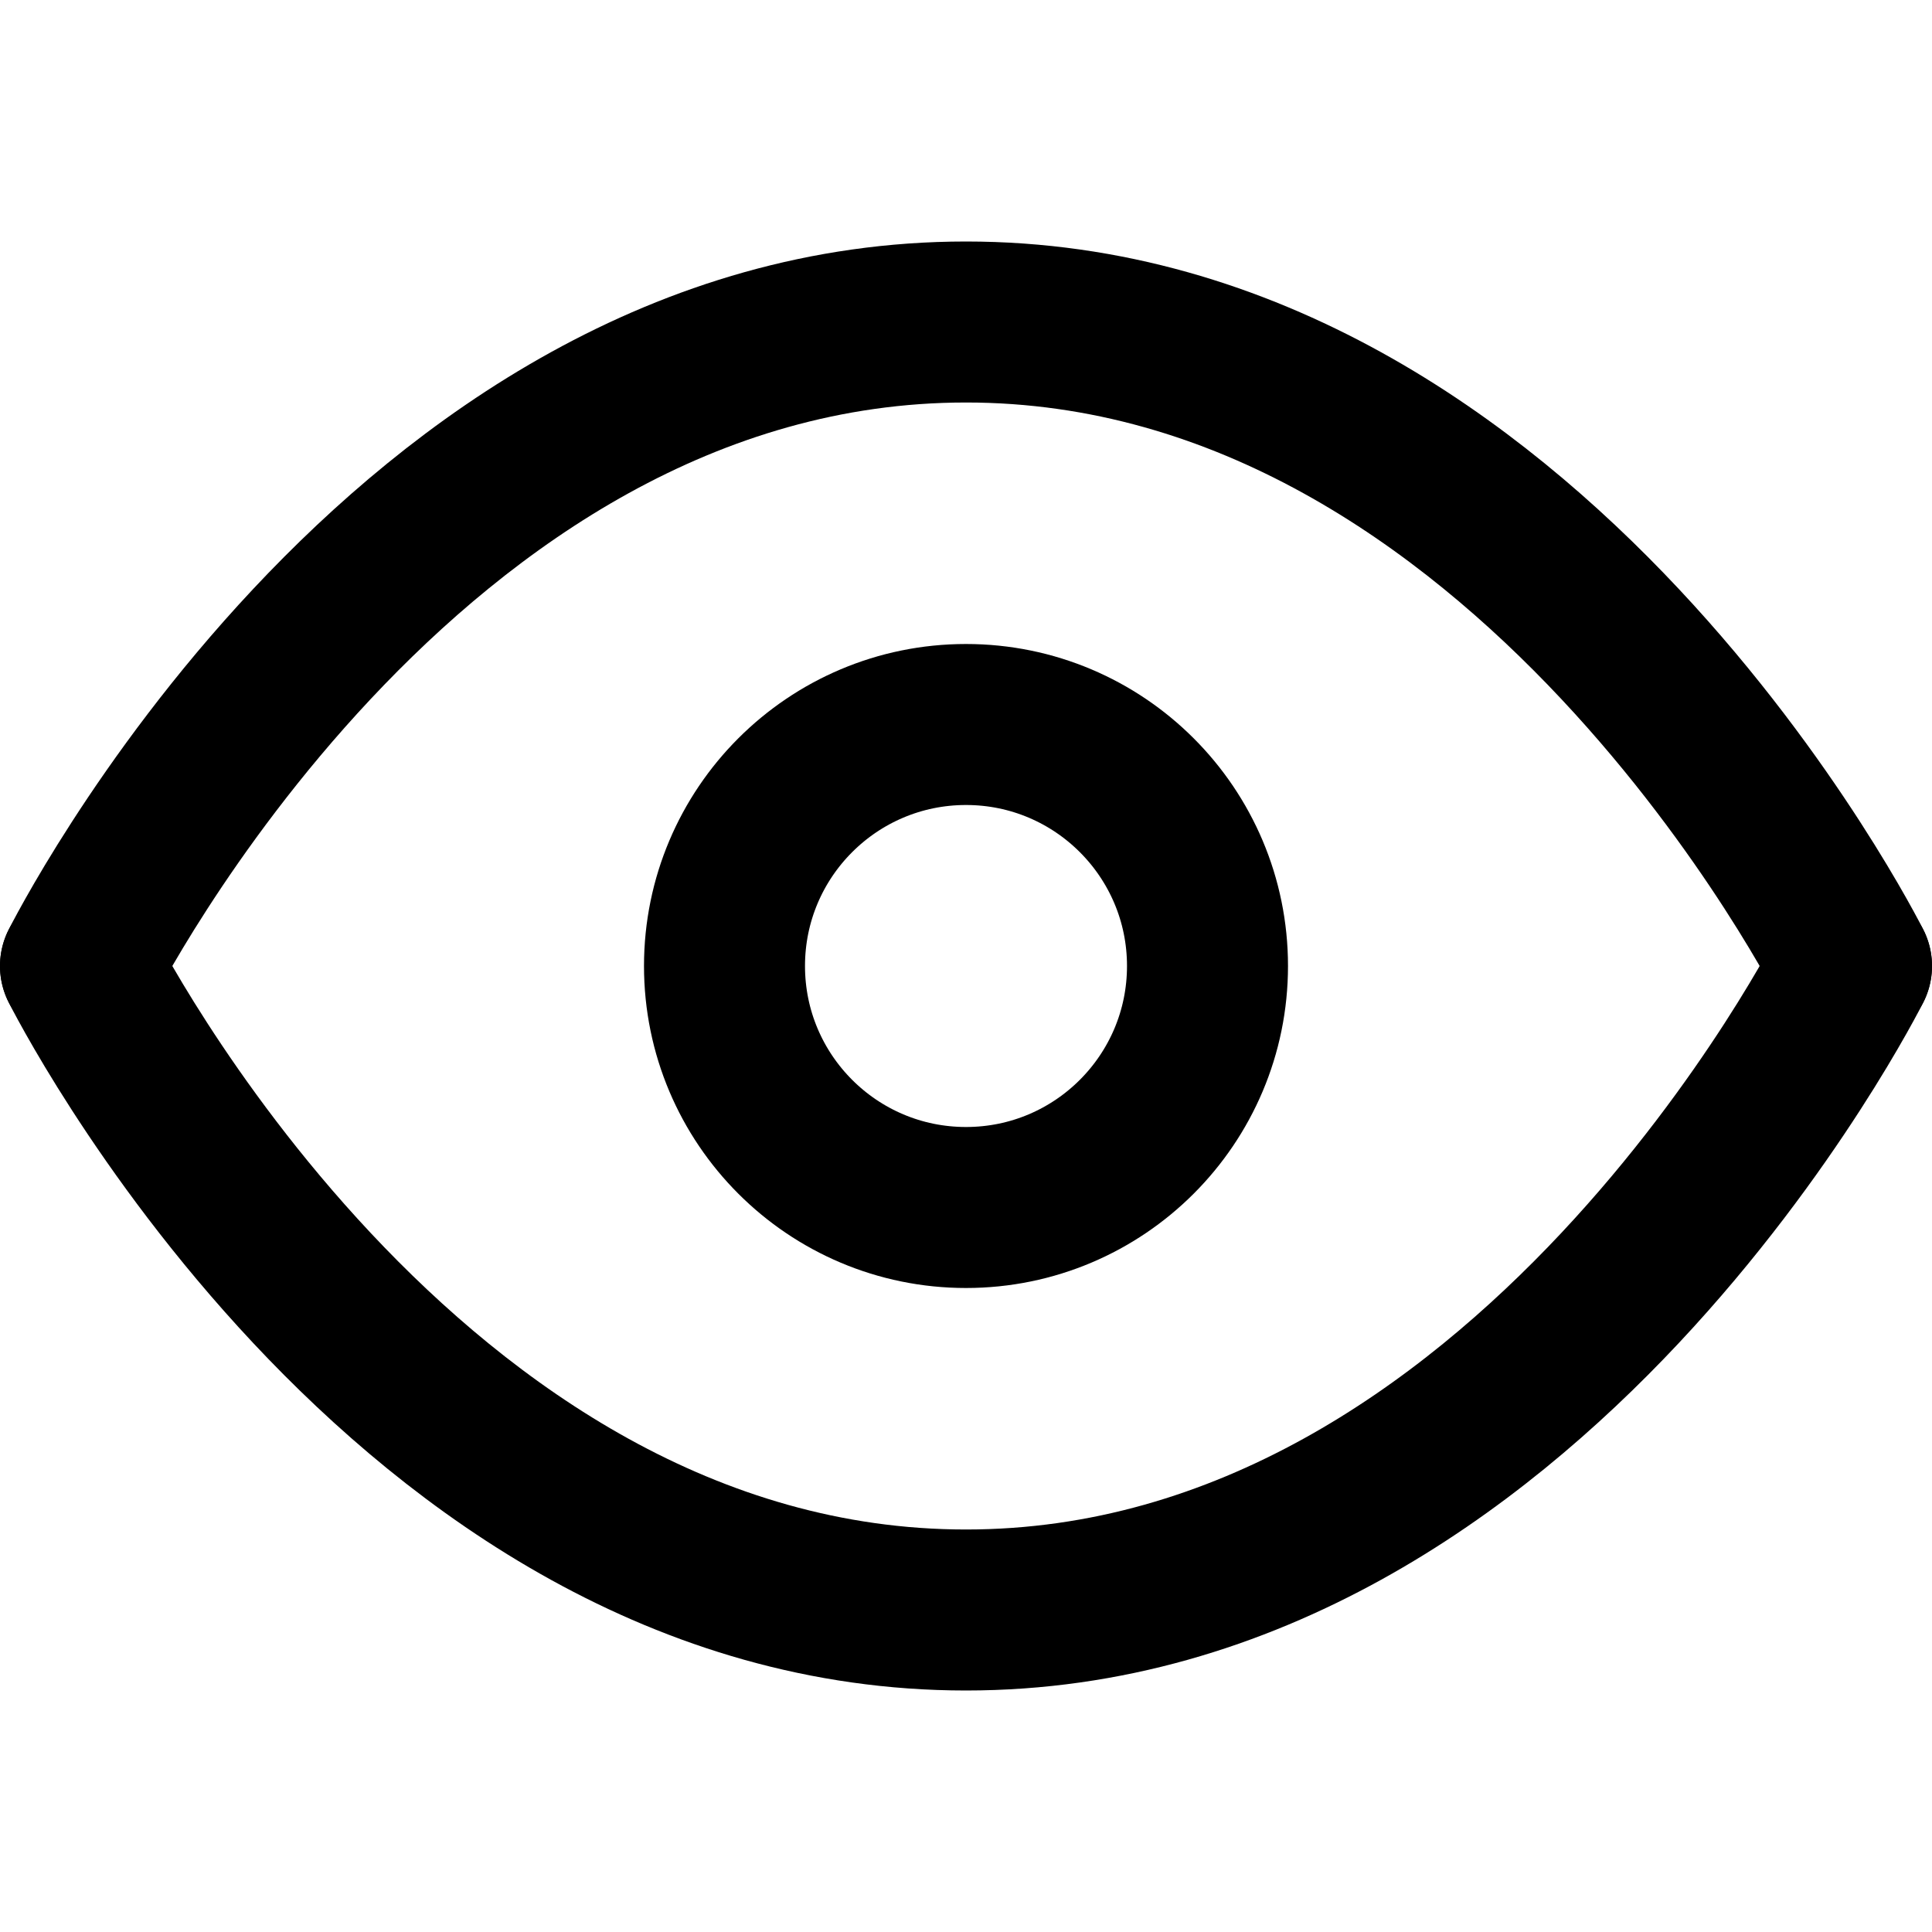
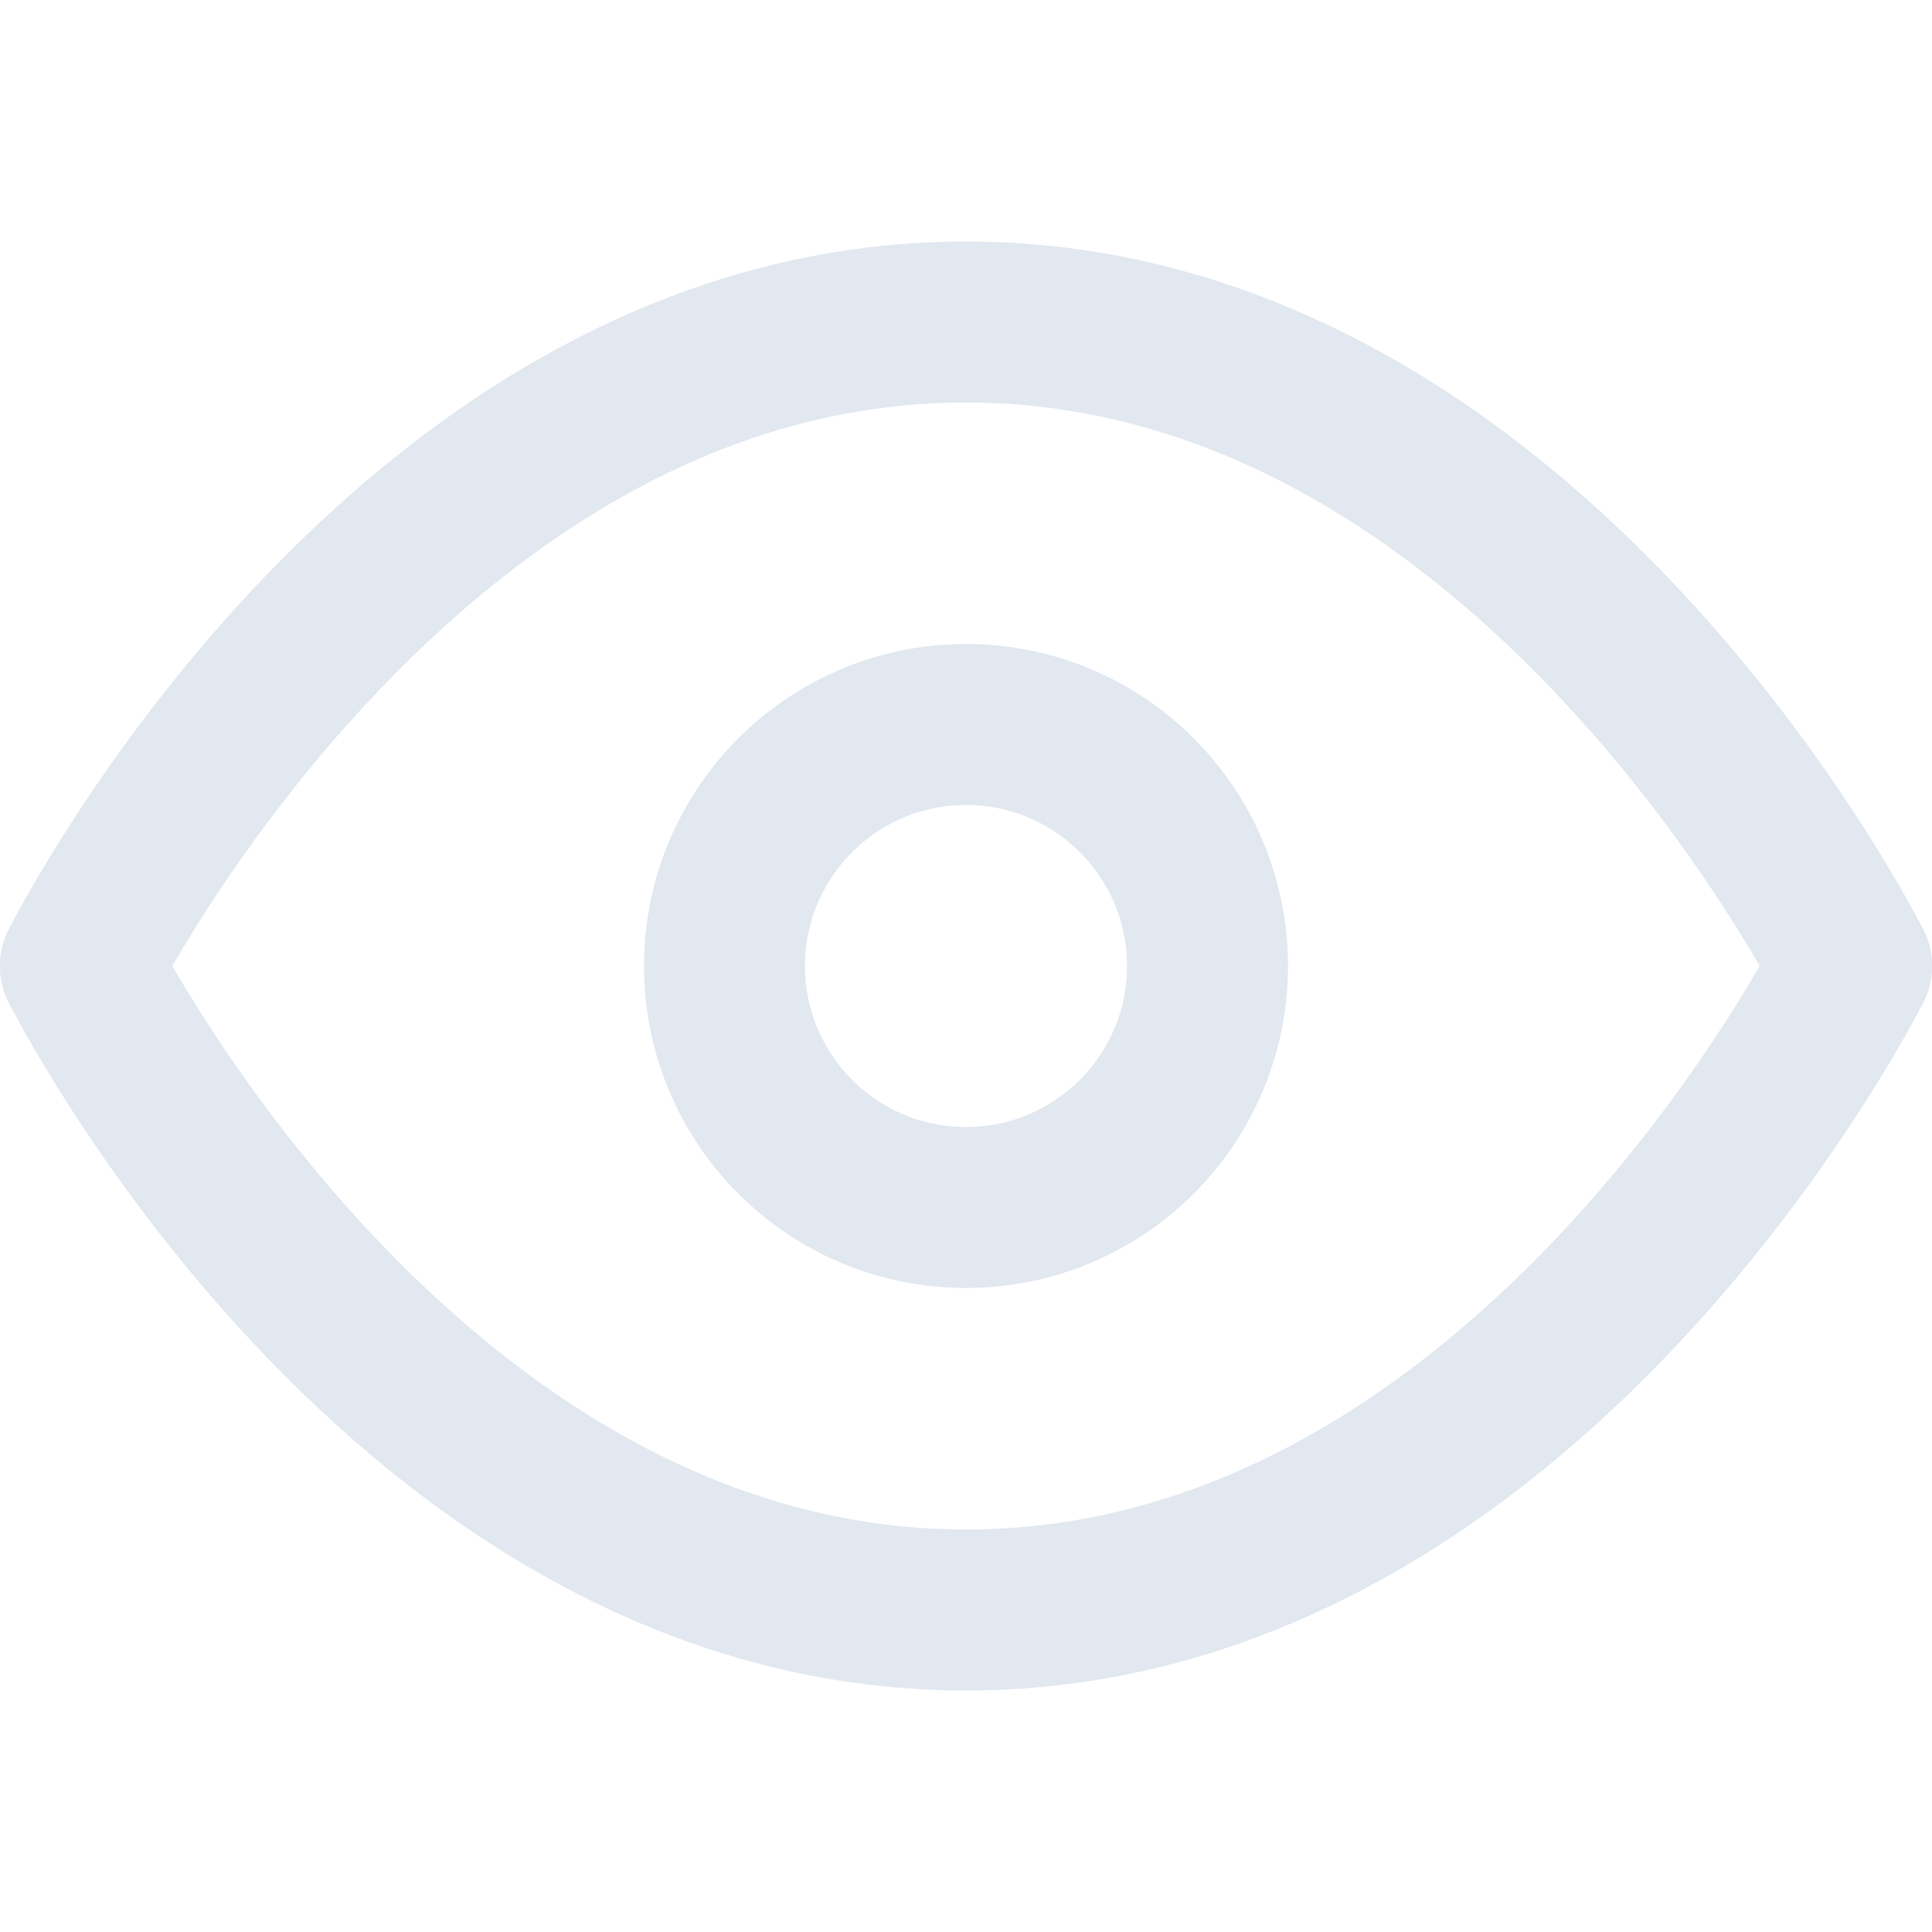
<svg xmlns="http://www.w3.org/2000/svg" width="800px" height="800px" viewBox="0 0 24 24" fill="none">
-   <path d="M1 12C1 12 5 4 12 4C19 4 23 12 23 12" stroke="#000000" stroke-width="2" stroke-linecap="round" stroke-linejoin="round" />
-   <path d="M1 12C1 12 5 20 12 20C19 20 23 12 23 12" stroke="#000000" stroke-width="2" stroke-linecap="round" stroke-linejoin="round" />
-   <circle cx="12" cy="12" r="3" stroke="#000000" stroke-width="2" stroke-linecap="round" stroke-linejoin="round" />
+   <path d="M1 12C1 12 5 4 12 4C19 4 23 12 23 12" stroke="#e2e8f0" stroke-width="2" stroke-linecap="round" stroke-linejoin="round" />
+   <path d="M1 12C1 12 5 20 12 20C19 20 23 12 23 12" stroke="#e2e8f0" stroke-width="2" stroke-linecap="round" stroke-linejoin="round" />
+   <circle cx="12" cy="12" r="3" stroke="#e2e8f0" stroke-width="2" stroke-linecap="round" stroke-linejoin="round" />
</svg>
